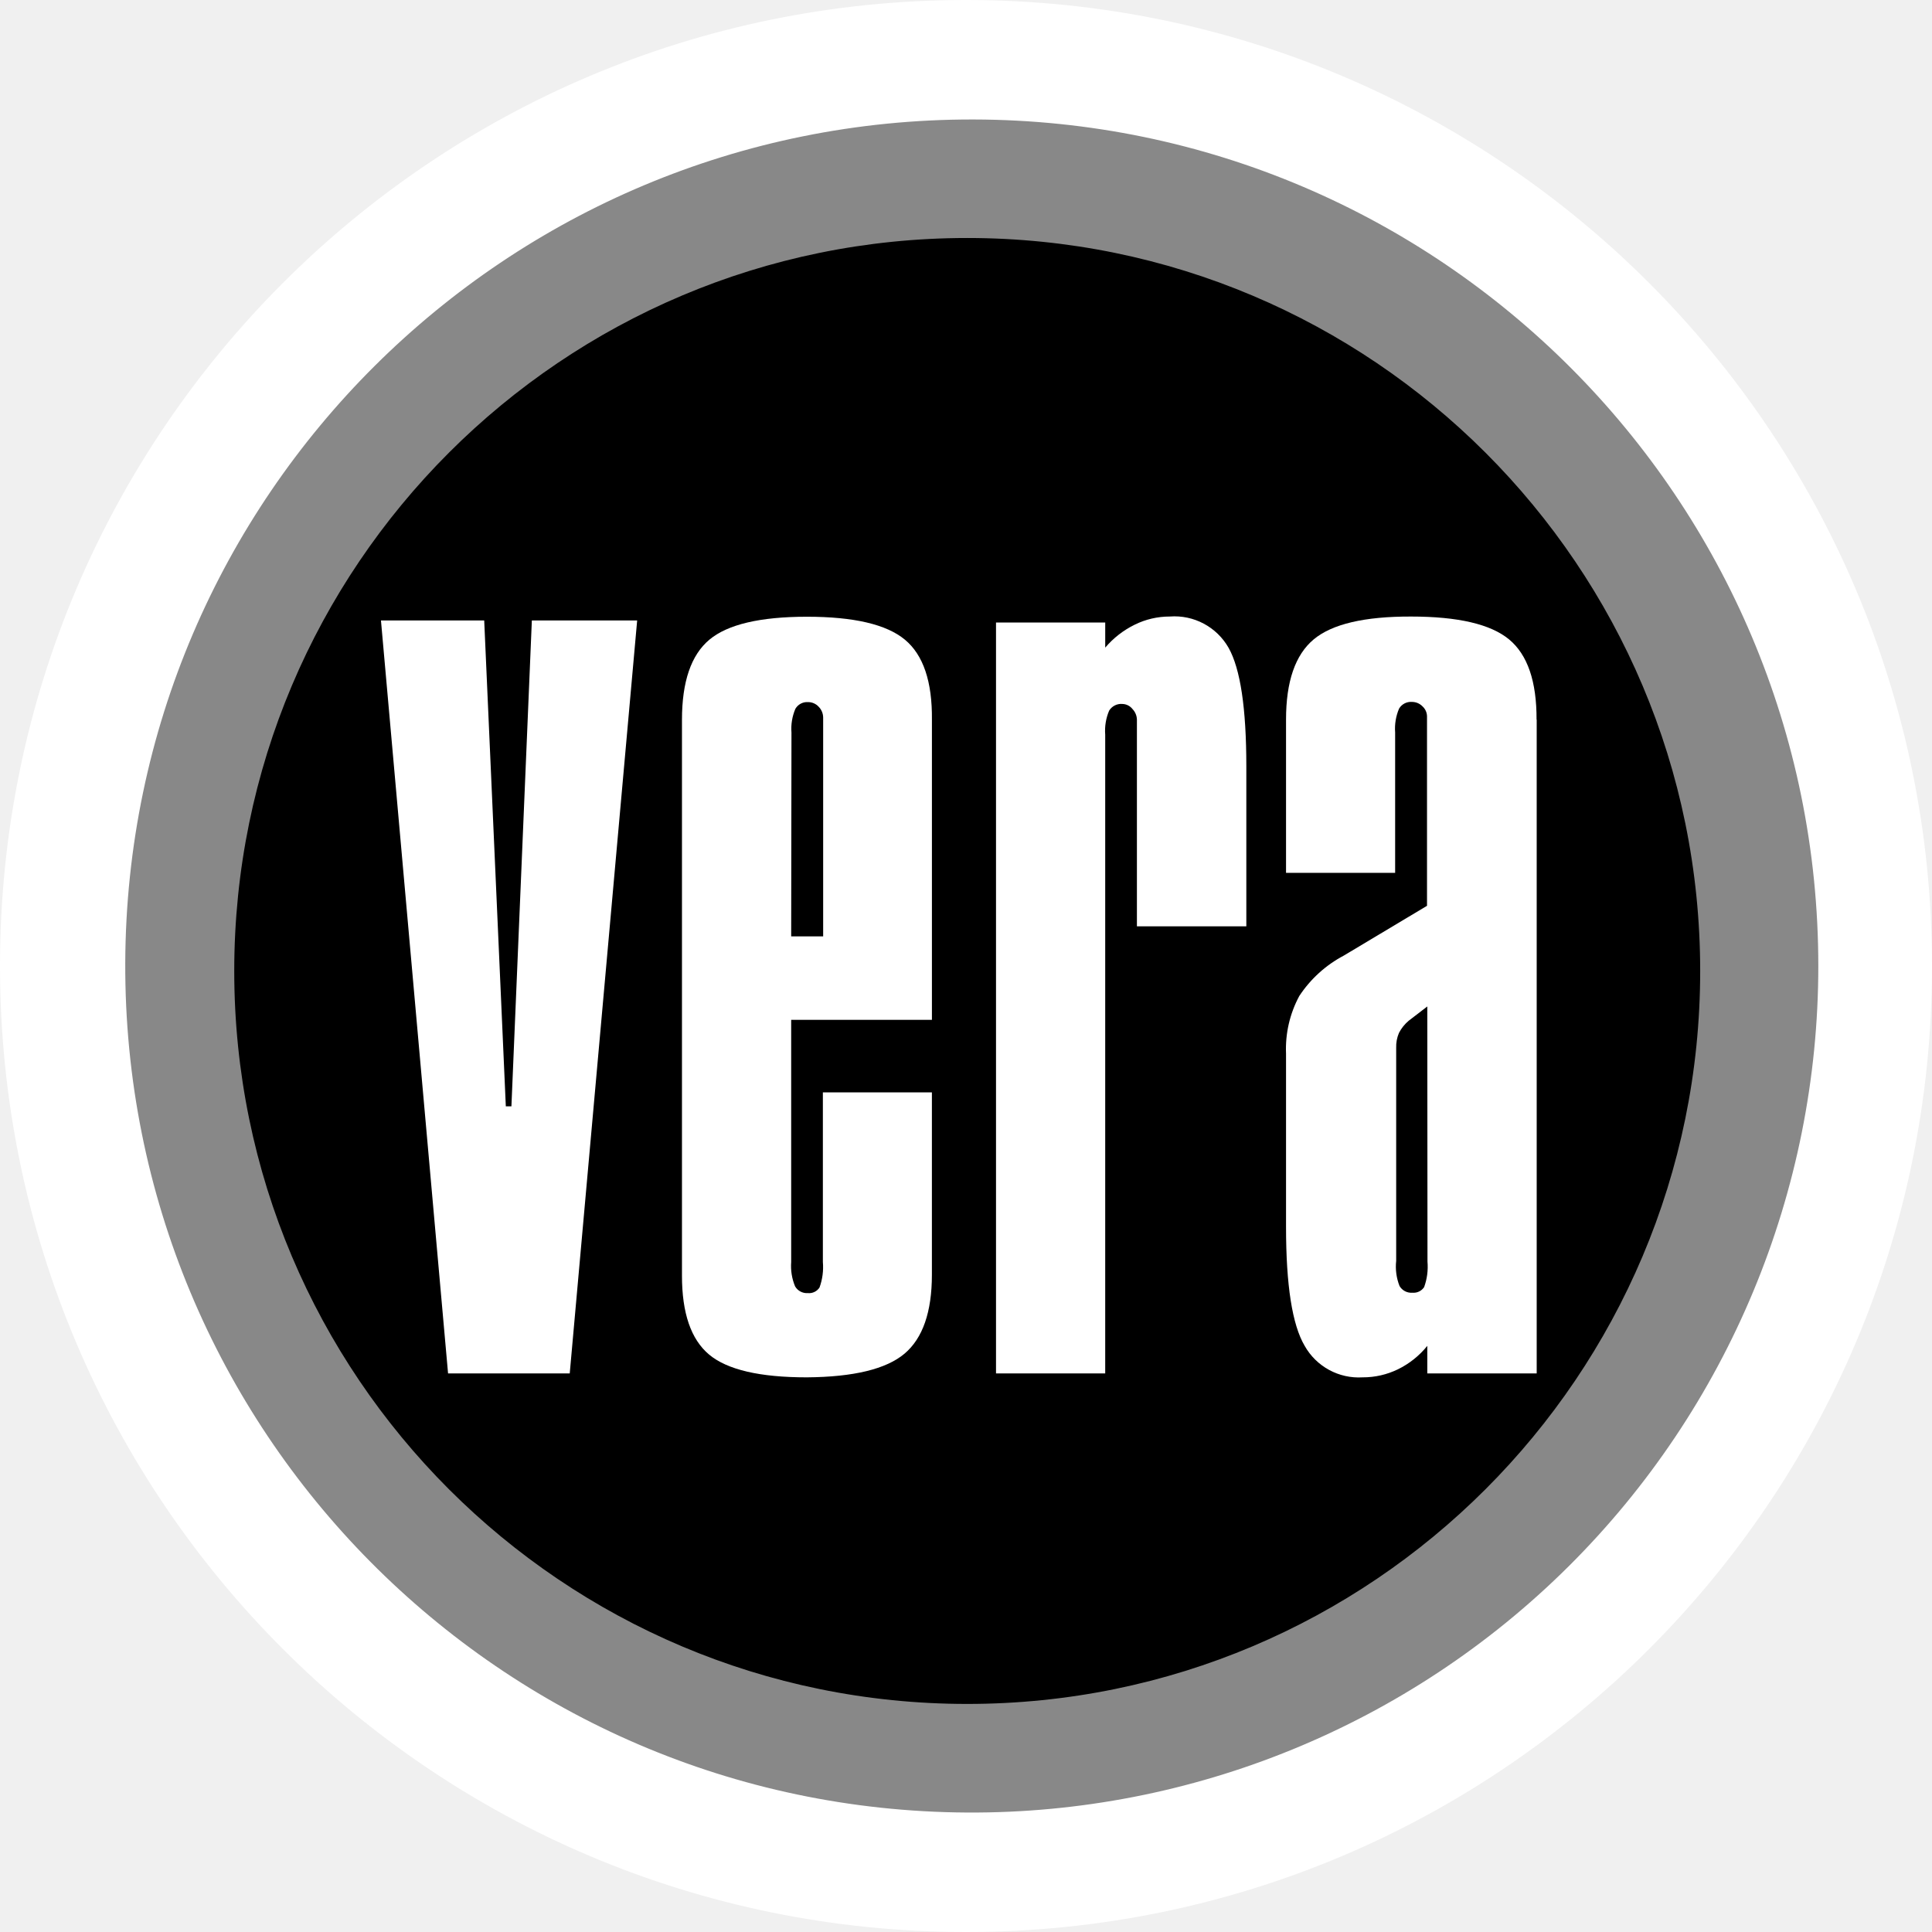
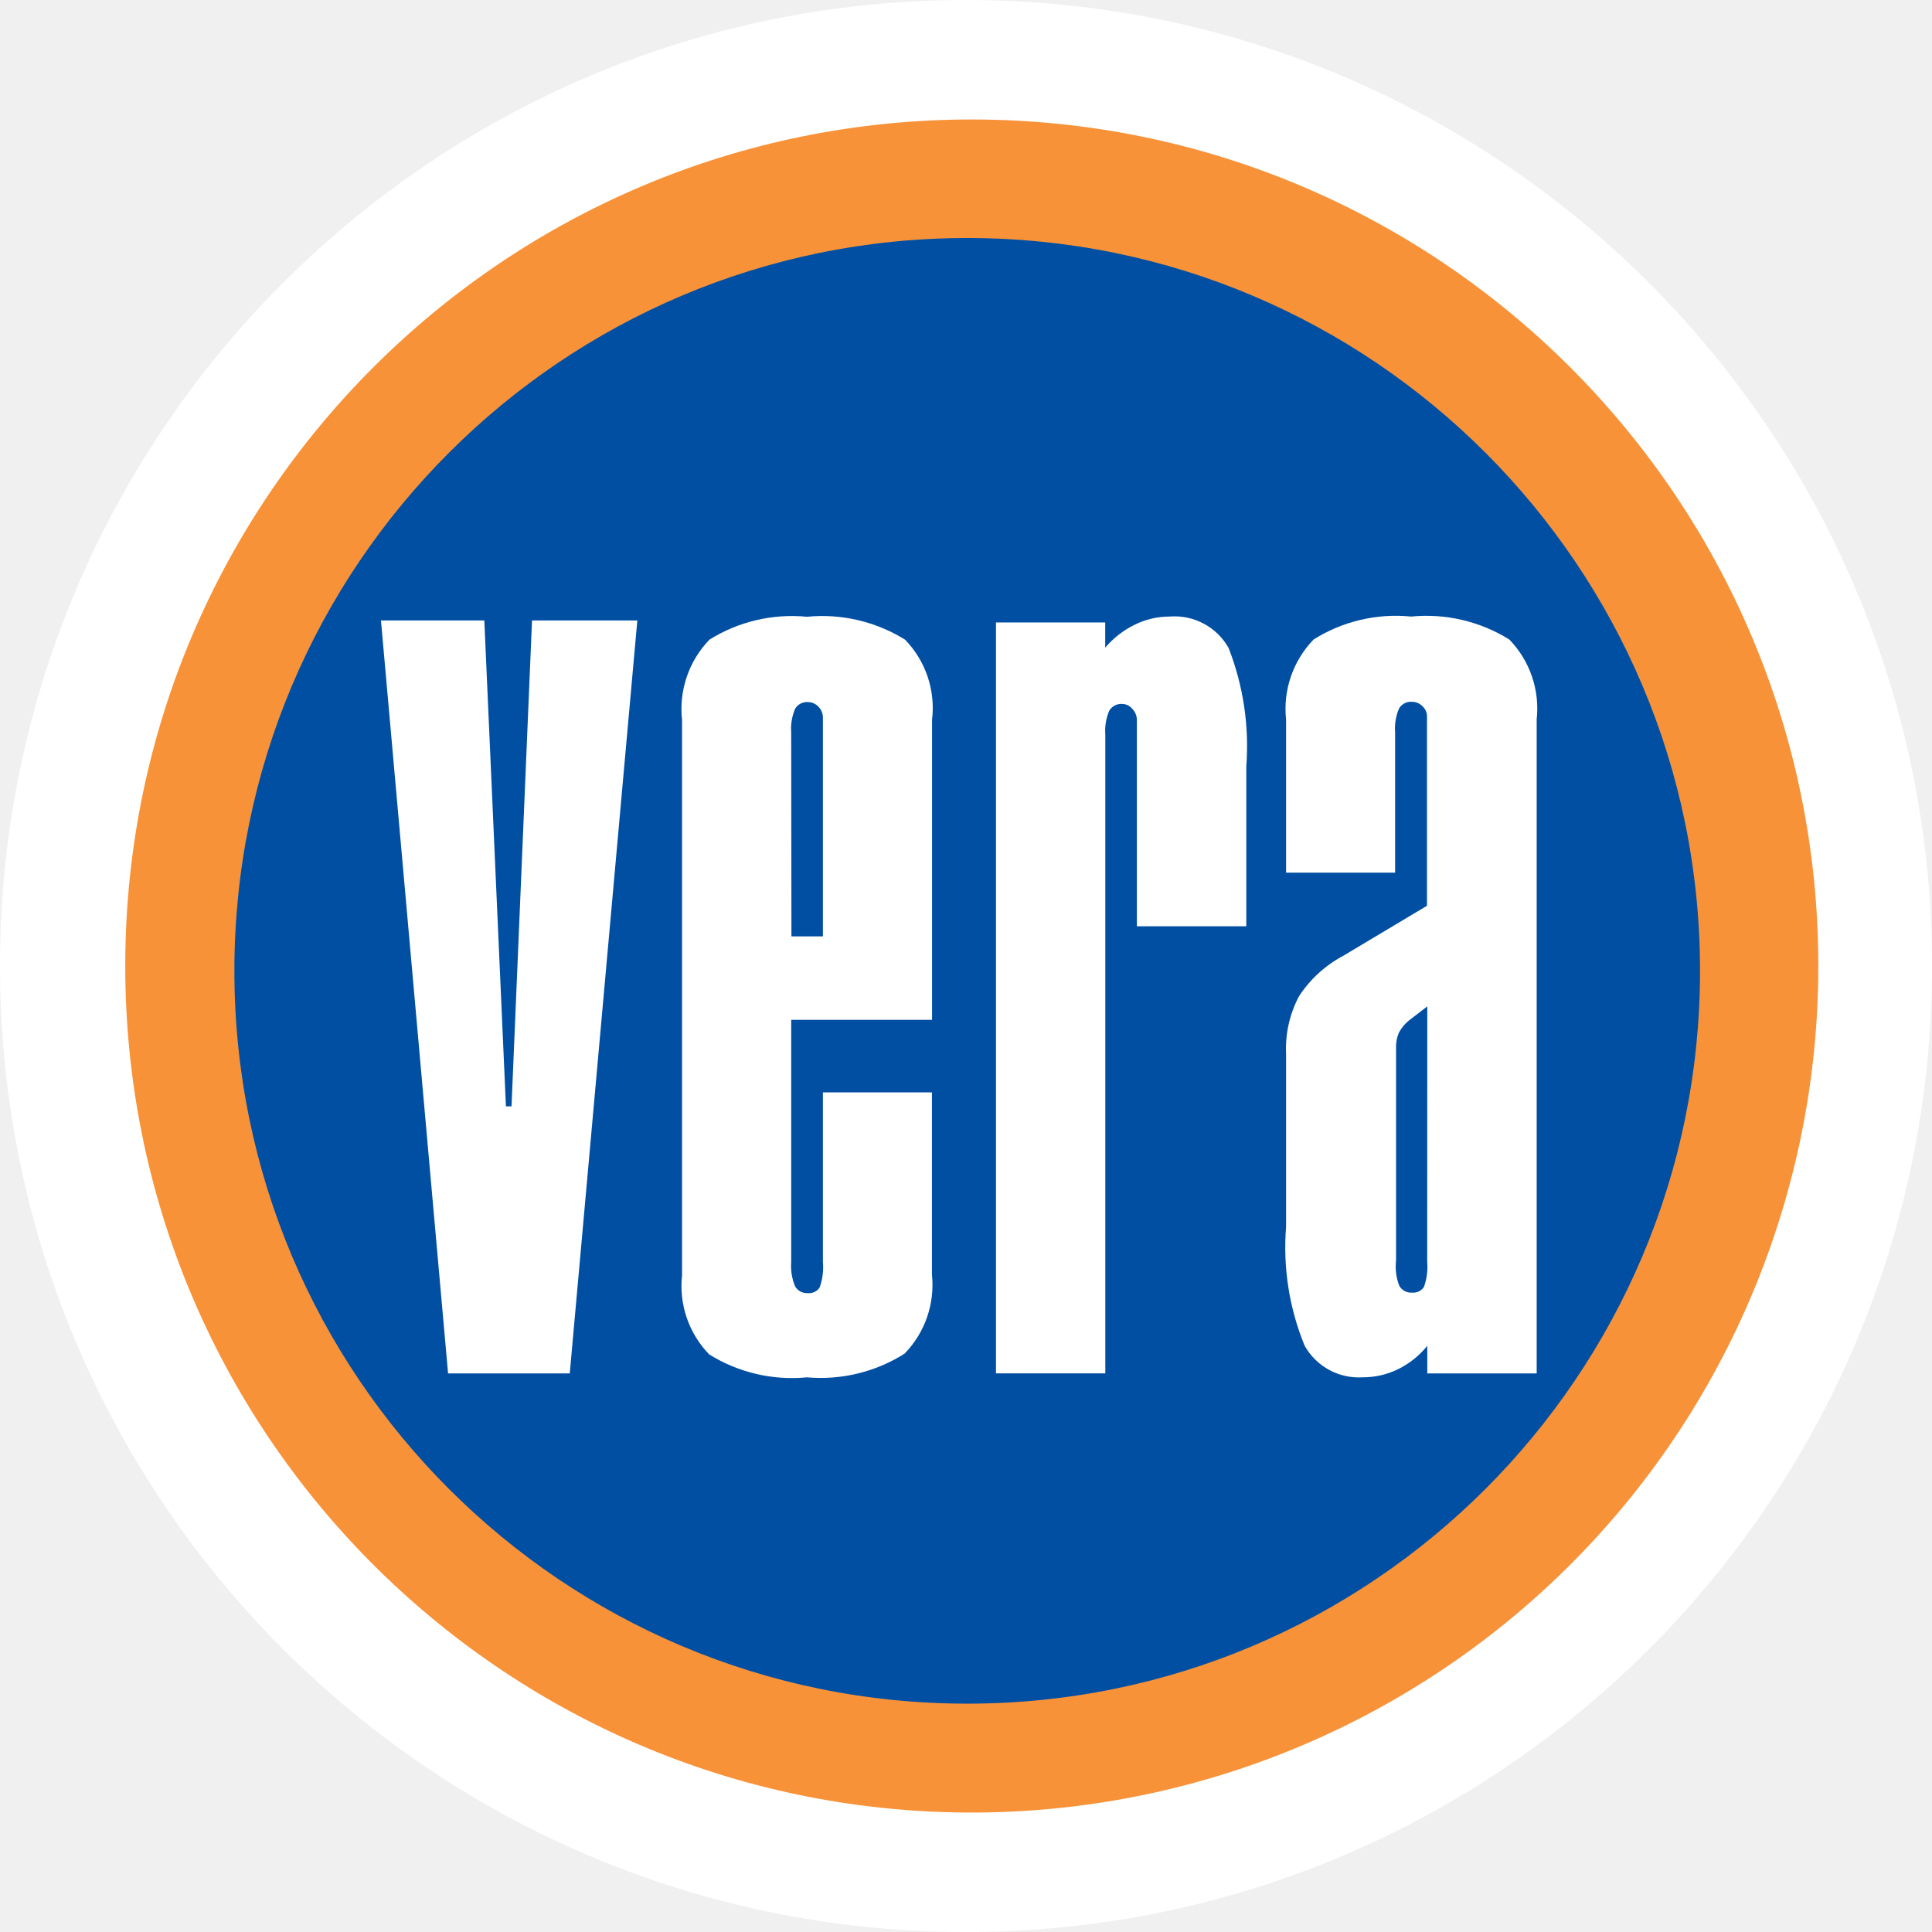
- <svg xmlns="http://www.w3.org/2000/svg" width="94.556" height="94.556" viewBox="0 0 94.556 94.556">
-   <g id="Layer_2" data-name="Layer 2" transform="translate(0 0)">
-     <g id="Layer_1" data-name="Layer 1" transform="translate(0 0)">
-       <circle id="Ellipse_1" data-name="Ellipse 1" cx="47.278" cy="47.278" r="47.278" fill="#fff" />
-       <path id="Path_1" data-name="Path 1" d="M48.159,86.651A38.53,38.53,0,1,0,9.41,48.12a38.53,38.53,0,0,0,38.749,38.53Z" transform="translate(-0.826 -0.842)" fill-rule="evenodd" />
-       <path id="Path_2" data-name="Path 2" d="M47.923,89.272A41.431,41.431,0,1,1,89.582,47.841,41.431,41.431,0,0,1,47.923,89.272Zm0-77.061a35.873,35.873,0,1,0,.009,0Z" transform="translate(-0.59 -0.563)" fill="#888" />
-       <path id="Path_3" data-name="Path 3" d="M20.44,33.29h5.053l1.058,23.78h.274l1-23.78h5.154l-3.3,36.852H23.724Z" transform="translate(-1.795 -2.924)" fill="#fff" fill-rule="evenodd" />
-       <path id="Path_4" data-name="Path 4" d="M41.935,52.811V64.67a2.591,2.591,0,0,0,.192,1.195.666.666,0,0,0,.62.328.611.611,0,0,0,.575-.274,2.928,2.928,0,0,0,.164-1.25v-8.3h5.336V65.29q0,2.737-1.341,3.868T42.7,70.316q-3.448,0-4.78-1.113T36.59,65.336v-27.2q0-2.8,1.341-3.922T42.7,33.09q3.448,0,4.8,1.122t1.323,3.922V52.82H41.935m0-4.087H43.5V38.025a.757.757,0,0,0-.219-.529.7.7,0,0,0-.52-.228.666.666,0,0,0-.62.328,2.481,2.481,0,0,0-.192,1.168Z" transform="translate(-3.213 -2.906)" fill="#fff" fill-rule="evenodd" />
-       <path id="Path_5" data-name="Path 5" d="M65.691,40.413V48.24H60.336V38.123a.775.775,0,0,0-.219-.52.648.648,0,0,0-.493-.246.693.693,0,0,0-.648.328,2.518,2.518,0,0,0-.192,1.177v31.26H53.44V33.371h5.345V34.6a4.479,4.479,0,0,1,1.441-1.122,3.859,3.859,0,0,1,1.715-.4,3.047,3.047,0,0,1,2.882,1.532Q65.691,36.153,65.691,40.413Z" transform="translate(-4.693 -2.904)" fill="#fff" fill-rule="evenodd" />
-       <path id="Path_6" data-name="Path 6" d="M81.268,38.124v32H75.914v-1.35a4.232,4.232,0,0,1-1.441,1.149,3.913,3.913,0,0,1-1.724.392,3.038,3.038,0,0,1-2.837-1.542Q69,67.232,69,62.954V54.471a5.473,5.473,0,0,1,.648-2.819,5.92,5.92,0,0,1,2.18-1.979L75.9,47.237V37.96a.675.675,0,0,0-.219-.483.721.721,0,0,0-.52-.219.675.675,0,0,0-.629.328,2.5,2.5,0,0,0-.192,1.168v6.869H69v-7.5q0-2.791,1.35-3.922T75.12,33.08q3.448,0,4.8,1.122t1.341,3.922M75.914,52.163l-.912.7a1.952,1.952,0,0,0-.474.593,1.706,1.706,0,0,0-.137.73V64.614a2.582,2.582,0,0,0,.164,1.231.666.666,0,0,0,.629.328.62.62,0,0,0,.575-.274,2.928,2.928,0,0,0,.164-1.25Z" transform="translate(-6.059 -2.905)" fill="#fff" fill-rule="evenodd" />
-     </g>
-   </g>
+ <svg xmlns="http://www.w3.org/2000/svg" id="Layer_1" data-name="Layer 1" width="59.076" height="59.076" viewBox="0 0 59.076 59.076">
+   <circle id="Ellipse_3" data-name="Ellipse 3" cx="29.538" cy="29.538" r="29.538" fill="#fff" />
+   <path id="Path_19" data-name="Path 19" d="M33.619,57.735A24.073,24.073,0,1,0,9.41,33.663,24.073,24.073,0,0,0,33.619,57.735Z" transform="translate(-4.047 -4.125)" fill="#004fa3" fill-rule="evenodd" />
+   <path id="Path_20" data-name="Path 20" d="M32.462,58.18A25.885,25.885,0,1,1,58.49,32.3,25.885,25.885,0,0,1,32.462,58.18Zm0-48.145a22.408,22.408,0,1,0,.006,0Z" transform="translate(-2.89 -2.757)" fill="#f79239" />
+   <path id="Path_21" data-name="Path 21" d="M20.44,33.29H23.6l.661,14.857h.171l.627-14.857h3.22L26.213,56.314H22.492Z" transform="translate(-8.791 -14.318)" fill="#fff" fill-rule="evenodd" />
+   <path id="Path_22" data-name="Path 22" d="M39.93,45.411V52.82a1.618,1.618,0,0,0,.12.747.416.416,0,0,0,.388.205A.382.382,0,0,0,40.8,53.6a1.829,1.829,0,0,0,.1-.781V47.634h3.334v5.574a3.014,3.014,0,0,1-.838,2.416,4.8,4.8,0,0,1-2.986.724,4.778,4.778,0,0,1-2.986-.7,3,3,0,0,1-.832-2.416V36.242a3.052,3.052,0,0,1,.838-2.451,4.752,4.752,0,0,1,2.981-.7,4.8,4.8,0,0,1,3,.7,3,3,0,0,1,.826,2.451v9.175h-4.3m0-2.553H40.9V36.173a.473.473,0,0,0-.137-.331.439.439,0,0,0-.325-.142.416.416,0,0,0-.388.205,1.55,1.55,0,0,0-.12.729Z" transform="translate(-15.737 -14.232)" fill="#fff" fill-rule="evenodd" />
+   <path id="Path_23" data-name="Path 23" d="M61.094,37.658v4.89H57.748v-6.32a.484.484,0,0,0-.137-.325.4.4,0,0,0-.308-.154.433.433,0,0,0-.4.205,1.573,1.573,0,0,0-.12.735v19.53H53.44V33.258h3.34v.769a2.8,2.8,0,0,1,.9-.7,2.411,2.411,0,0,1,1.071-.251,1.9,1.9,0,0,1,1.8.957A8.241,8.241,0,0,1,61.094,37.658Z" transform="translate(-22.985 -14.224)" fill="#fff" fill-rule="evenodd" />
+   <path id="Path_24" data-name="Path 24" d="M76.663,36.232V56.224H73.318V55.38a2.644,2.644,0,0,1-.9.718,2.445,2.445,0,0,1-1.077.245,1.9,1.9,0,0,1-1.772-.963A7.908,7.908,0,0,1,69,51.744v-5.3a3.419,3.419,0,0,1,.4-1.761,3.7,3.7,0,0,1,1.362-1.237l2.547-1.522v-5.8a.422.422,0,0,0-.137-.3.45.45,0,0,0-.325-.137.422.422,0,0,0-.393.205,1.561,1.561,0,0,0-.12.729v4.291H69V36.232a3.051,3.051,0,0,1,.843-2.451,4.717,4.717,0,0,1,2.981-.7,4.8,4.8,0,0,1,3,.7,3.027,3.027,0,0,1,.838,2.451M73.318,45l-.57.439a1.22,1.22,0,0,0-.3.37,1.066,1.066,0,0,0-.085.456v6.514a1.613,1.613,0,0,0,.1.769.416.416,0,0,0,.393.205.388.388,0,0,0,.359-.171,1.829,1.829,0,0,0,.1-.781Z" transform="translate(-29.675 -14.228)" fill="#fff" fill-rule="evenodd" />
</svg>
